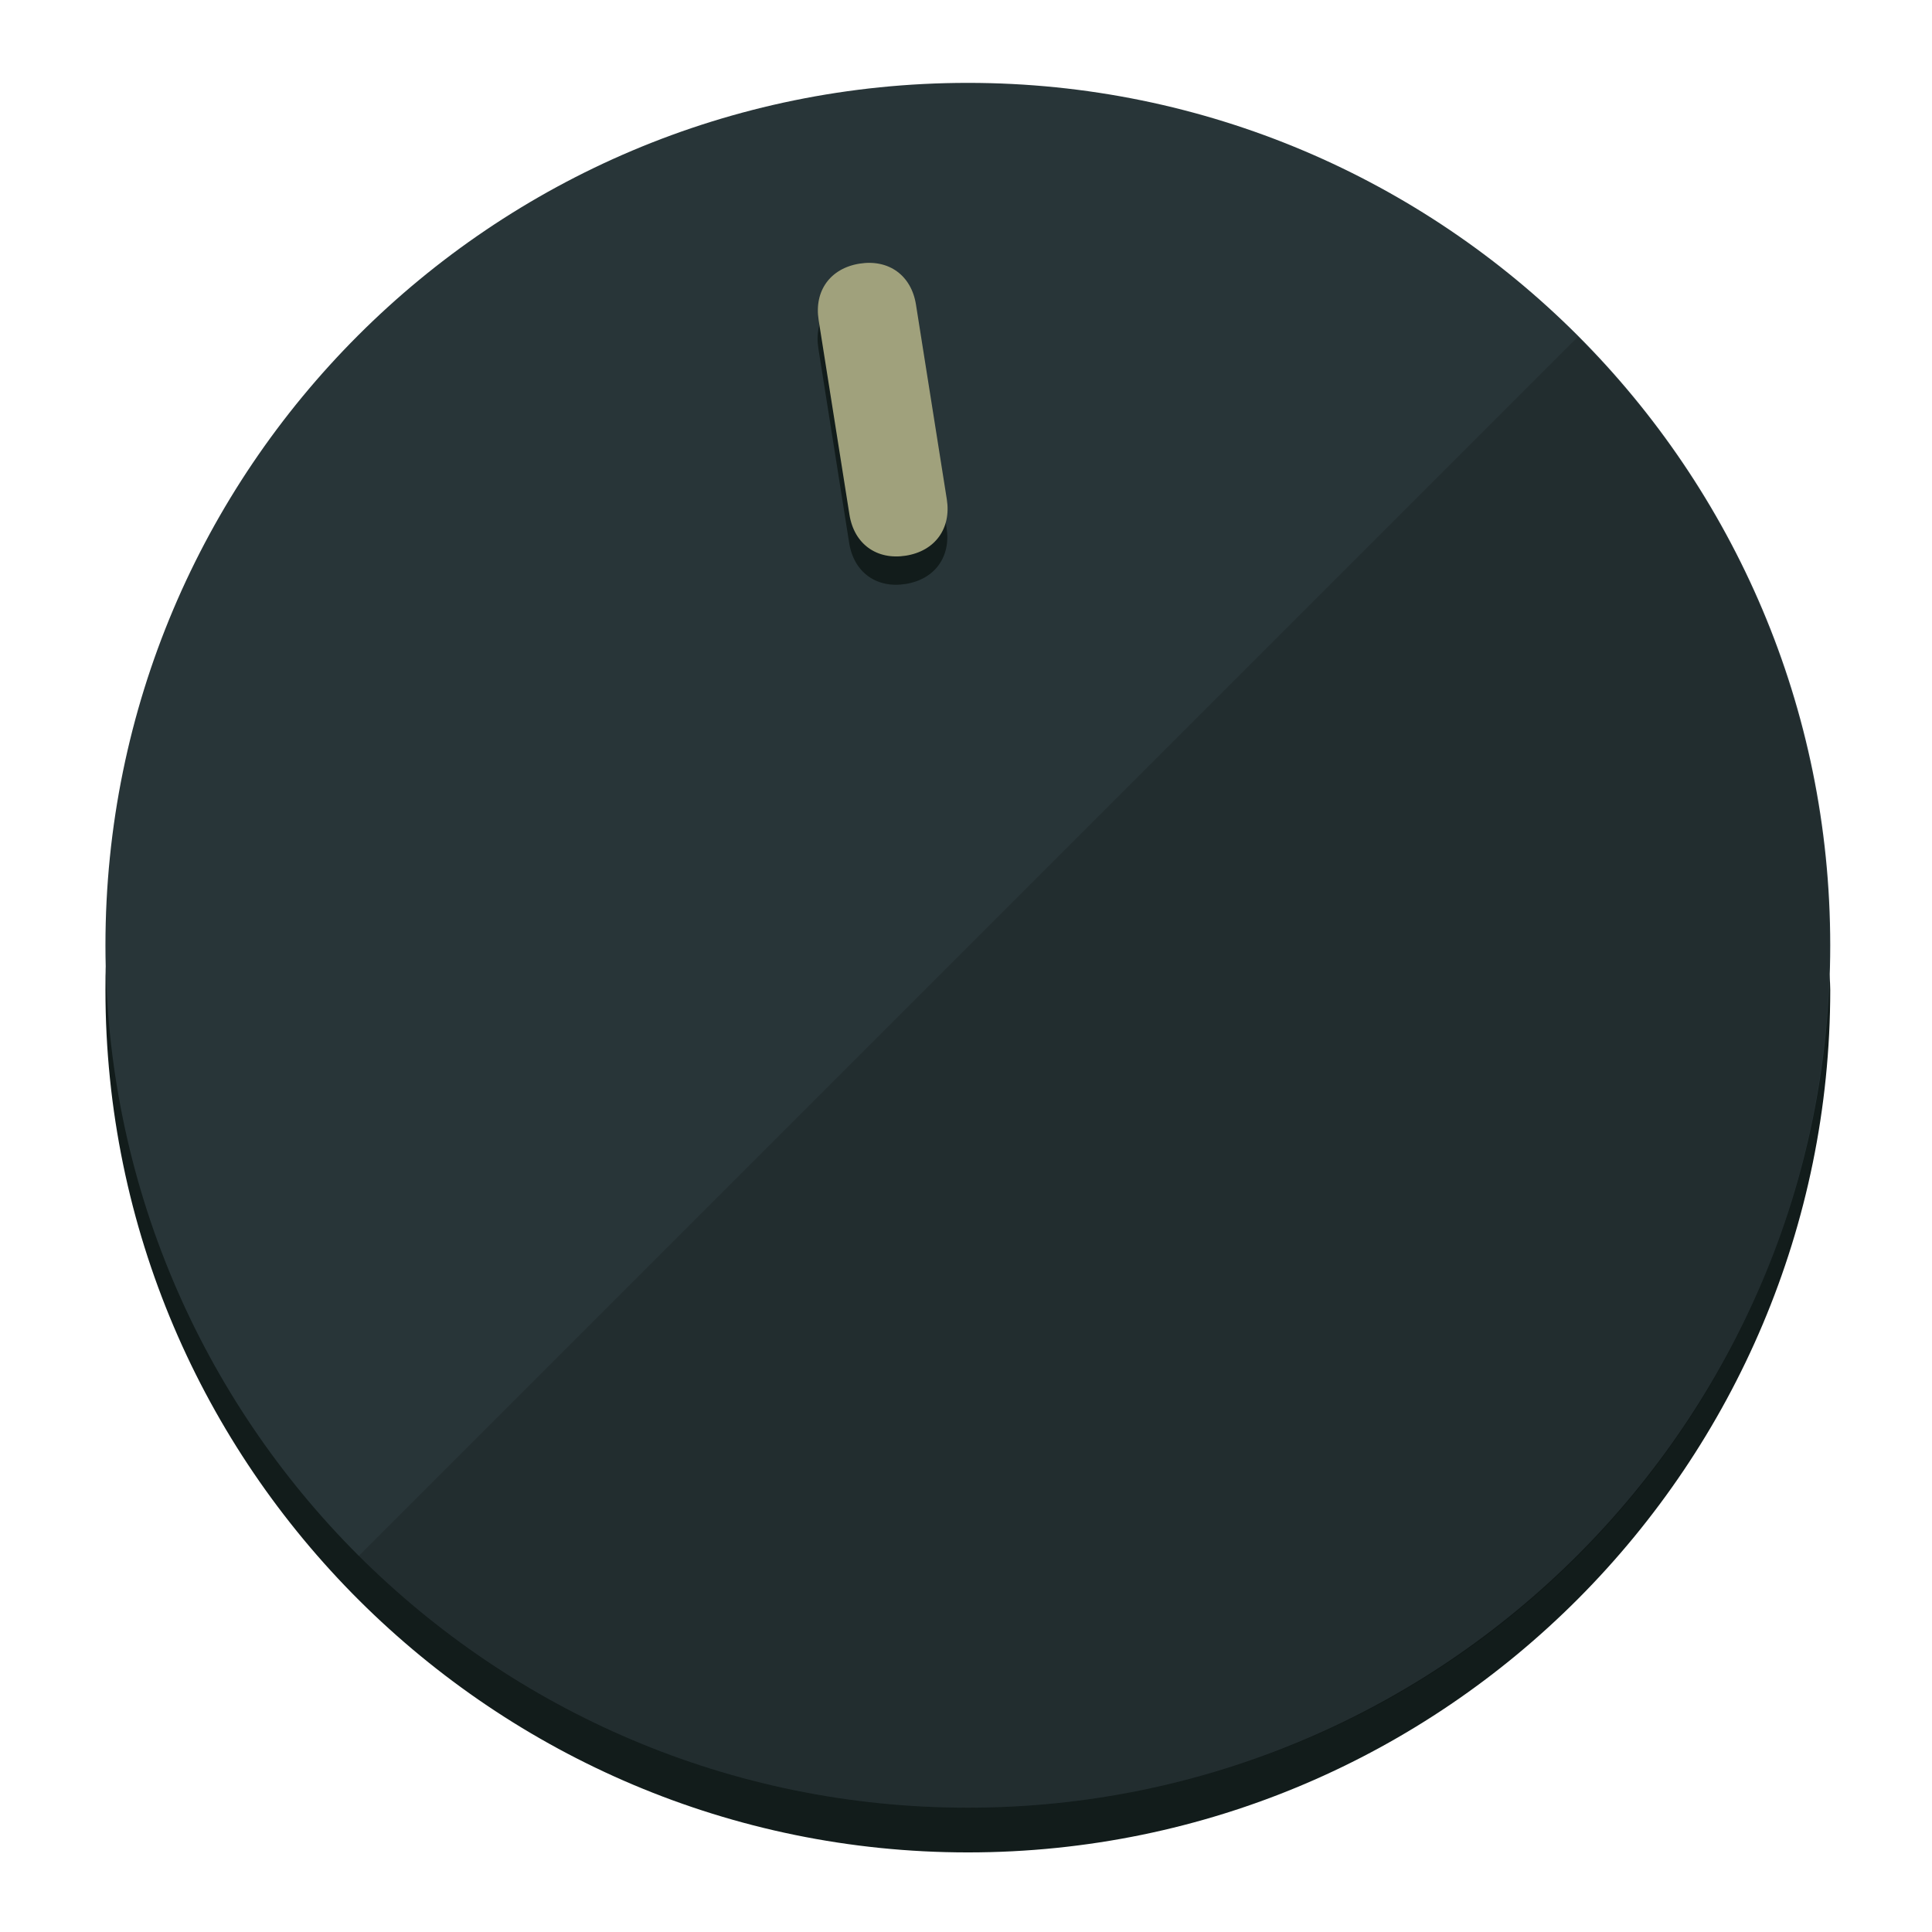
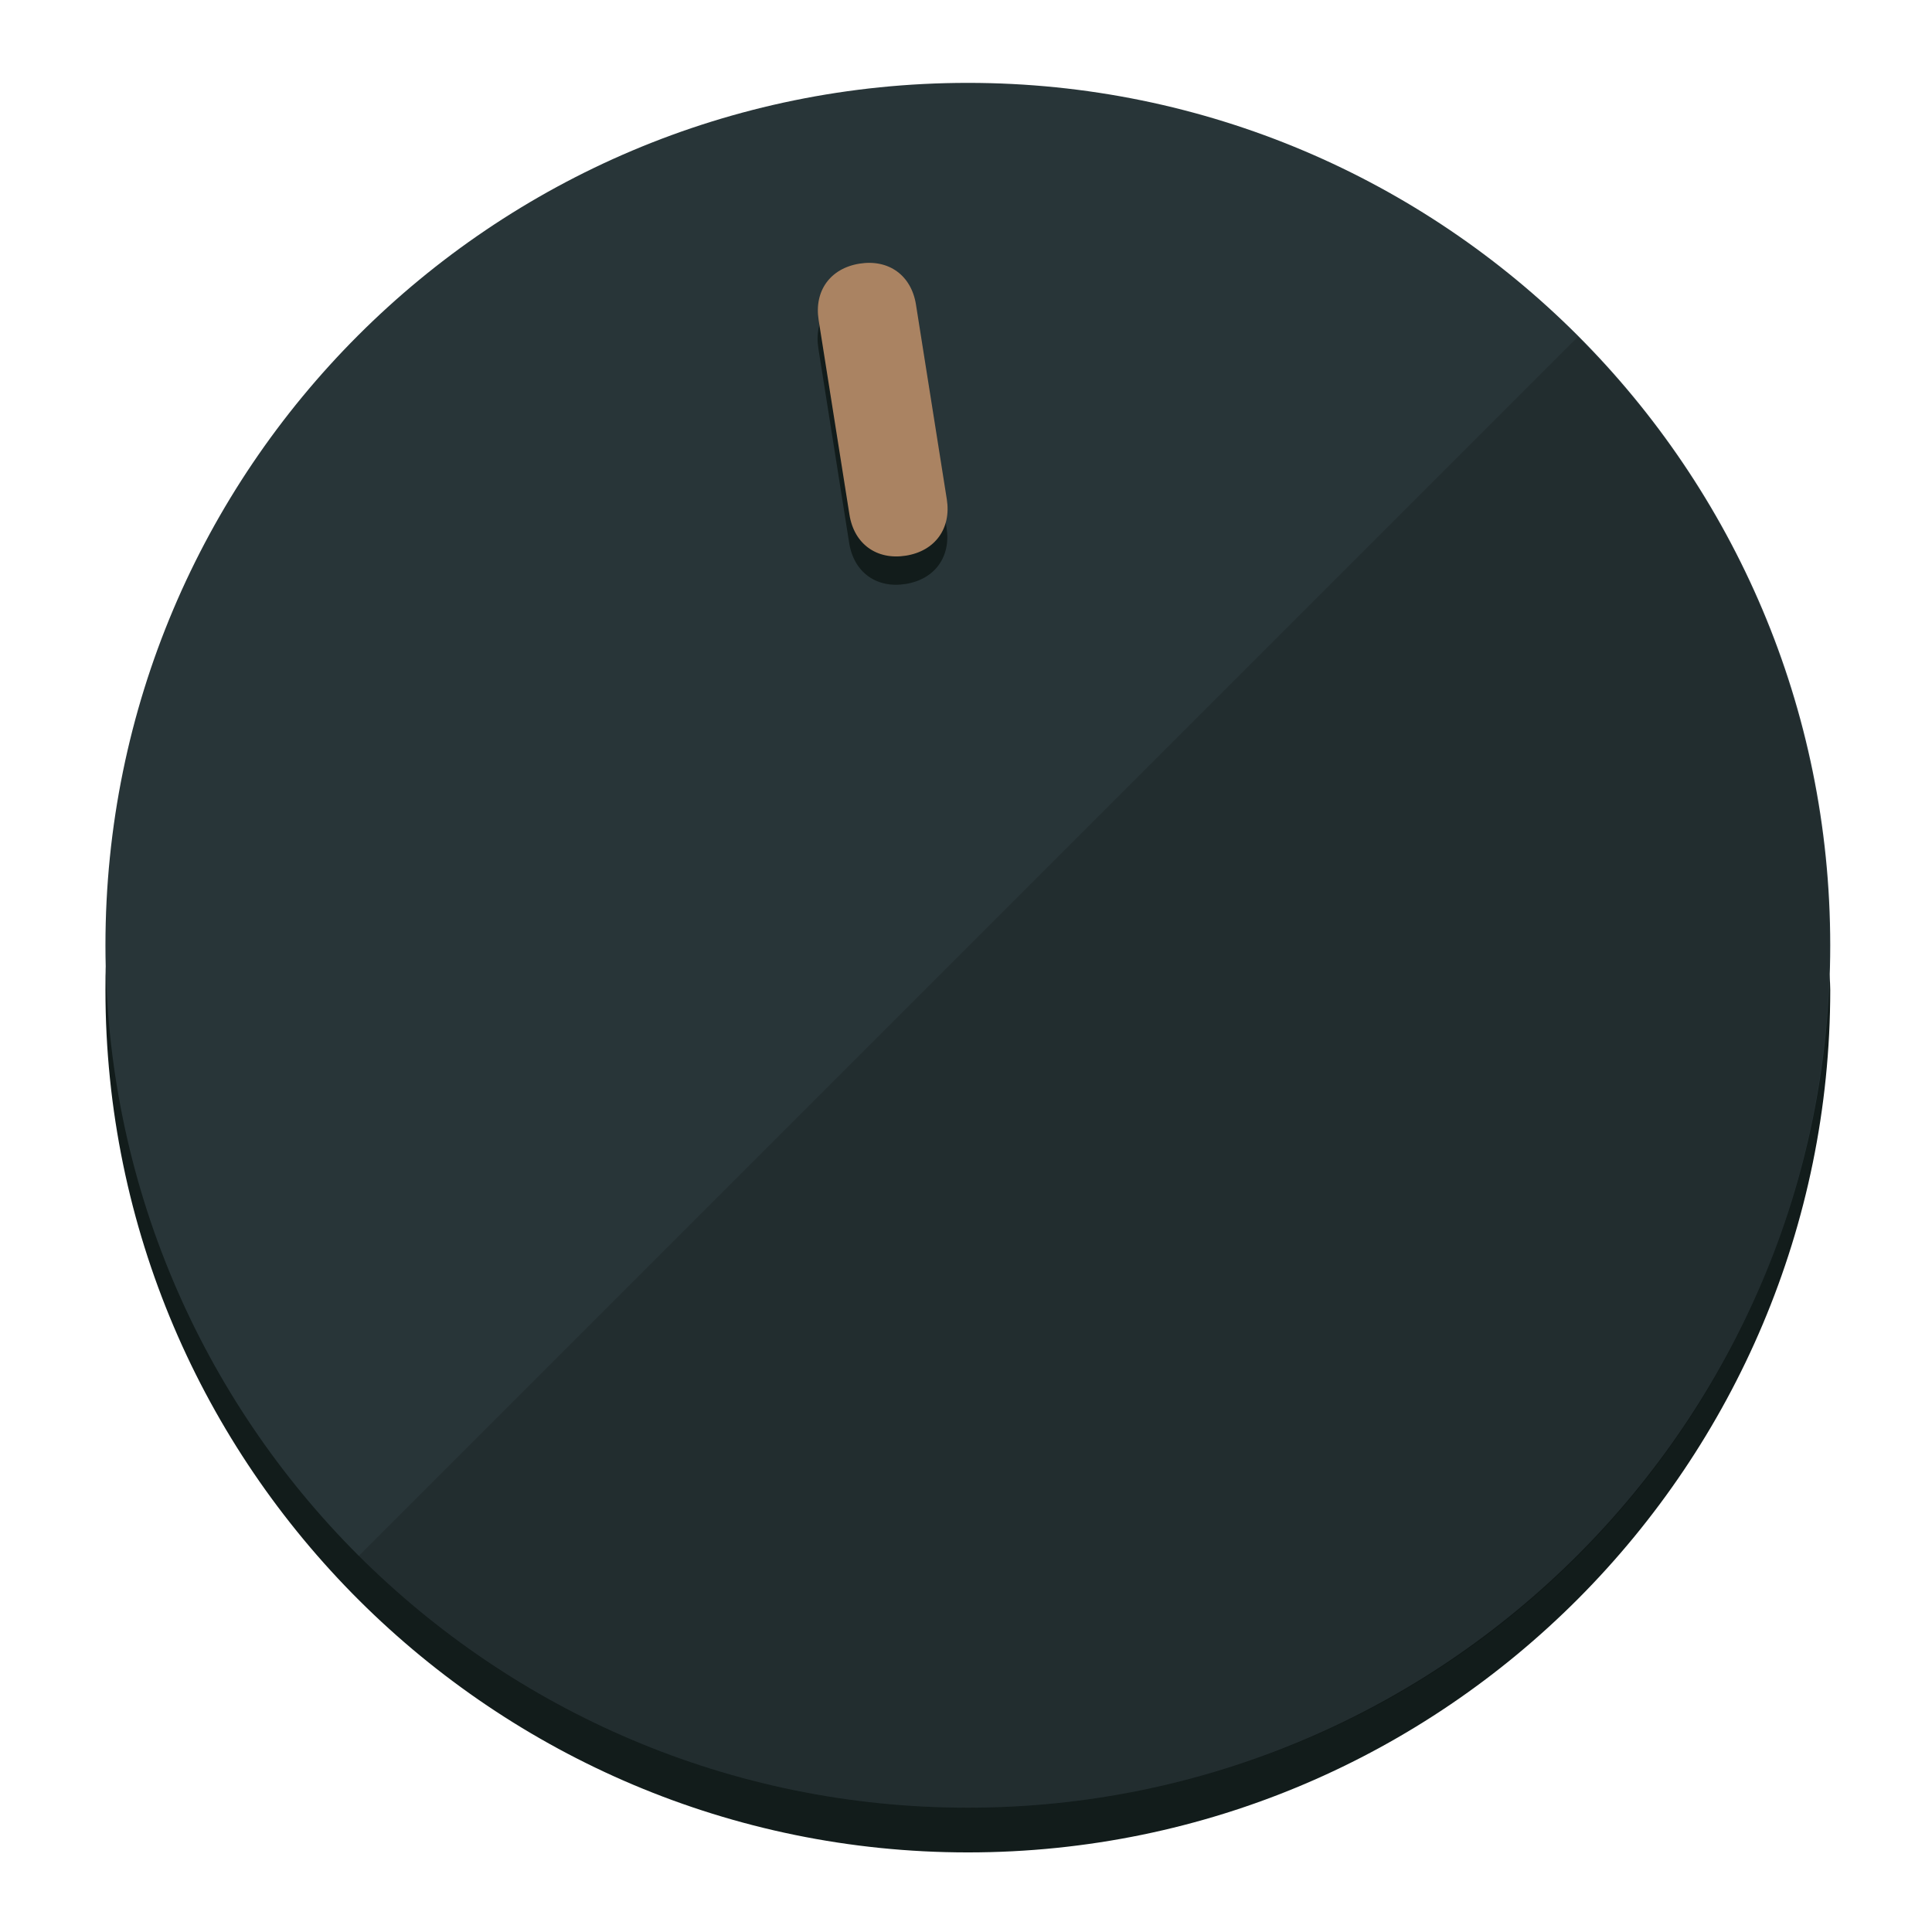
<svg xmlns="http://www.w3.org/2000/svg" height="120px" width="120px" version="1.1" id="Layer_1" viewBox="0 0 496.8 496.8" xml:space="preserve">
  <defs id="defs23" />
  <g id="g3158">
    <path style="display:inline;fill:#121c1b;fill-opacity:1;stroke-width:1.584" d="m 248.875,445.92 c 116.582,0 212.89,-91.238 220.493,-205.286 0,5.069 1.267,8.87 1.267,13.939 0,121.651 -98.842,221.76 -221.76,221.76 -121.651,0 -221.76,-98.842 -221.76,-221.76 0,-5.069 0,-8.87 1.267,-13.939 7.603,114.048 103.91,205.286 220.493,205.286 z" id="path8" />
    <circle style="display:inline;fill:#283538;fill-opacity:1;stroke-width:1.584" cx="248.875" cy="243.071" r="221.76" id="circle12" />
    <path style="display:inline;fill:#000000;fill-opacity:0.154;stroke-width:1.587" d="m 405.744,86.606 c 86.308,86.308 86.308,227.193 0,313.5 -86.308,86.308 -227.193,86.308 -313.5,0" id="path14" />
  </g>
  <g id="g3198">
    <circle style="display:none;fill:#000000;fill-opacity:0;stroke-width:1.584" cx="207.304" cy="279.452" r="221.76" id="circle12-3" transform="rotate(-9)" />
    <path style="display:inline;fill:#121c1b;fill-opacity:1;stroke-width:1.584" d="m 243.395,135.669 c 1.189,7.51 -3.024,13.309 -10.534,14.498 v 0 c -7.51,1.189 -13.309,-3.024 -14.498,-10.534 l -7.929,-50.064 c -1.189,-7.51 3.024,-13.309 10.534,-14.498 v 0 c 7.51,-1.189 13.309,3.024 14.498,10.534 z" id="path3789" />
-     <path style="display:inline;fill:#A0A17C;stroke-width:1.584" d="m 243.465,128.388 c 1.189,7.51 -3.024,13.309 -10.534,14.498 v 0 c -7.51,1.189 -13.309,-3.024 -14.498,-10.534 l -7.929,-50.064 c -1.189,-7.51 3.024,-13.309 10.534,-14.498 v 0 c 7.51,-1.189 13.309,3.024 14.498,10.534 z" id="path915" />
+     <path style="display:inline;fill:#AA8362;stroke-width:1.584" d="m 243.465,128.388 c 1.189,7.51 -3.024,13.309 -10.534,14.498 v 0 c -7.51,1.189 -13.309,-3.024 -14.498,-10.534 l -7.929,-50.064 c -1.189,-7.51 3.024,-13.309 10.534,-14.498 v 0 c 7.51,-1.189 13.309,3.024 14.498,10.534 z" id="path915" />
  </g>
</svg>
